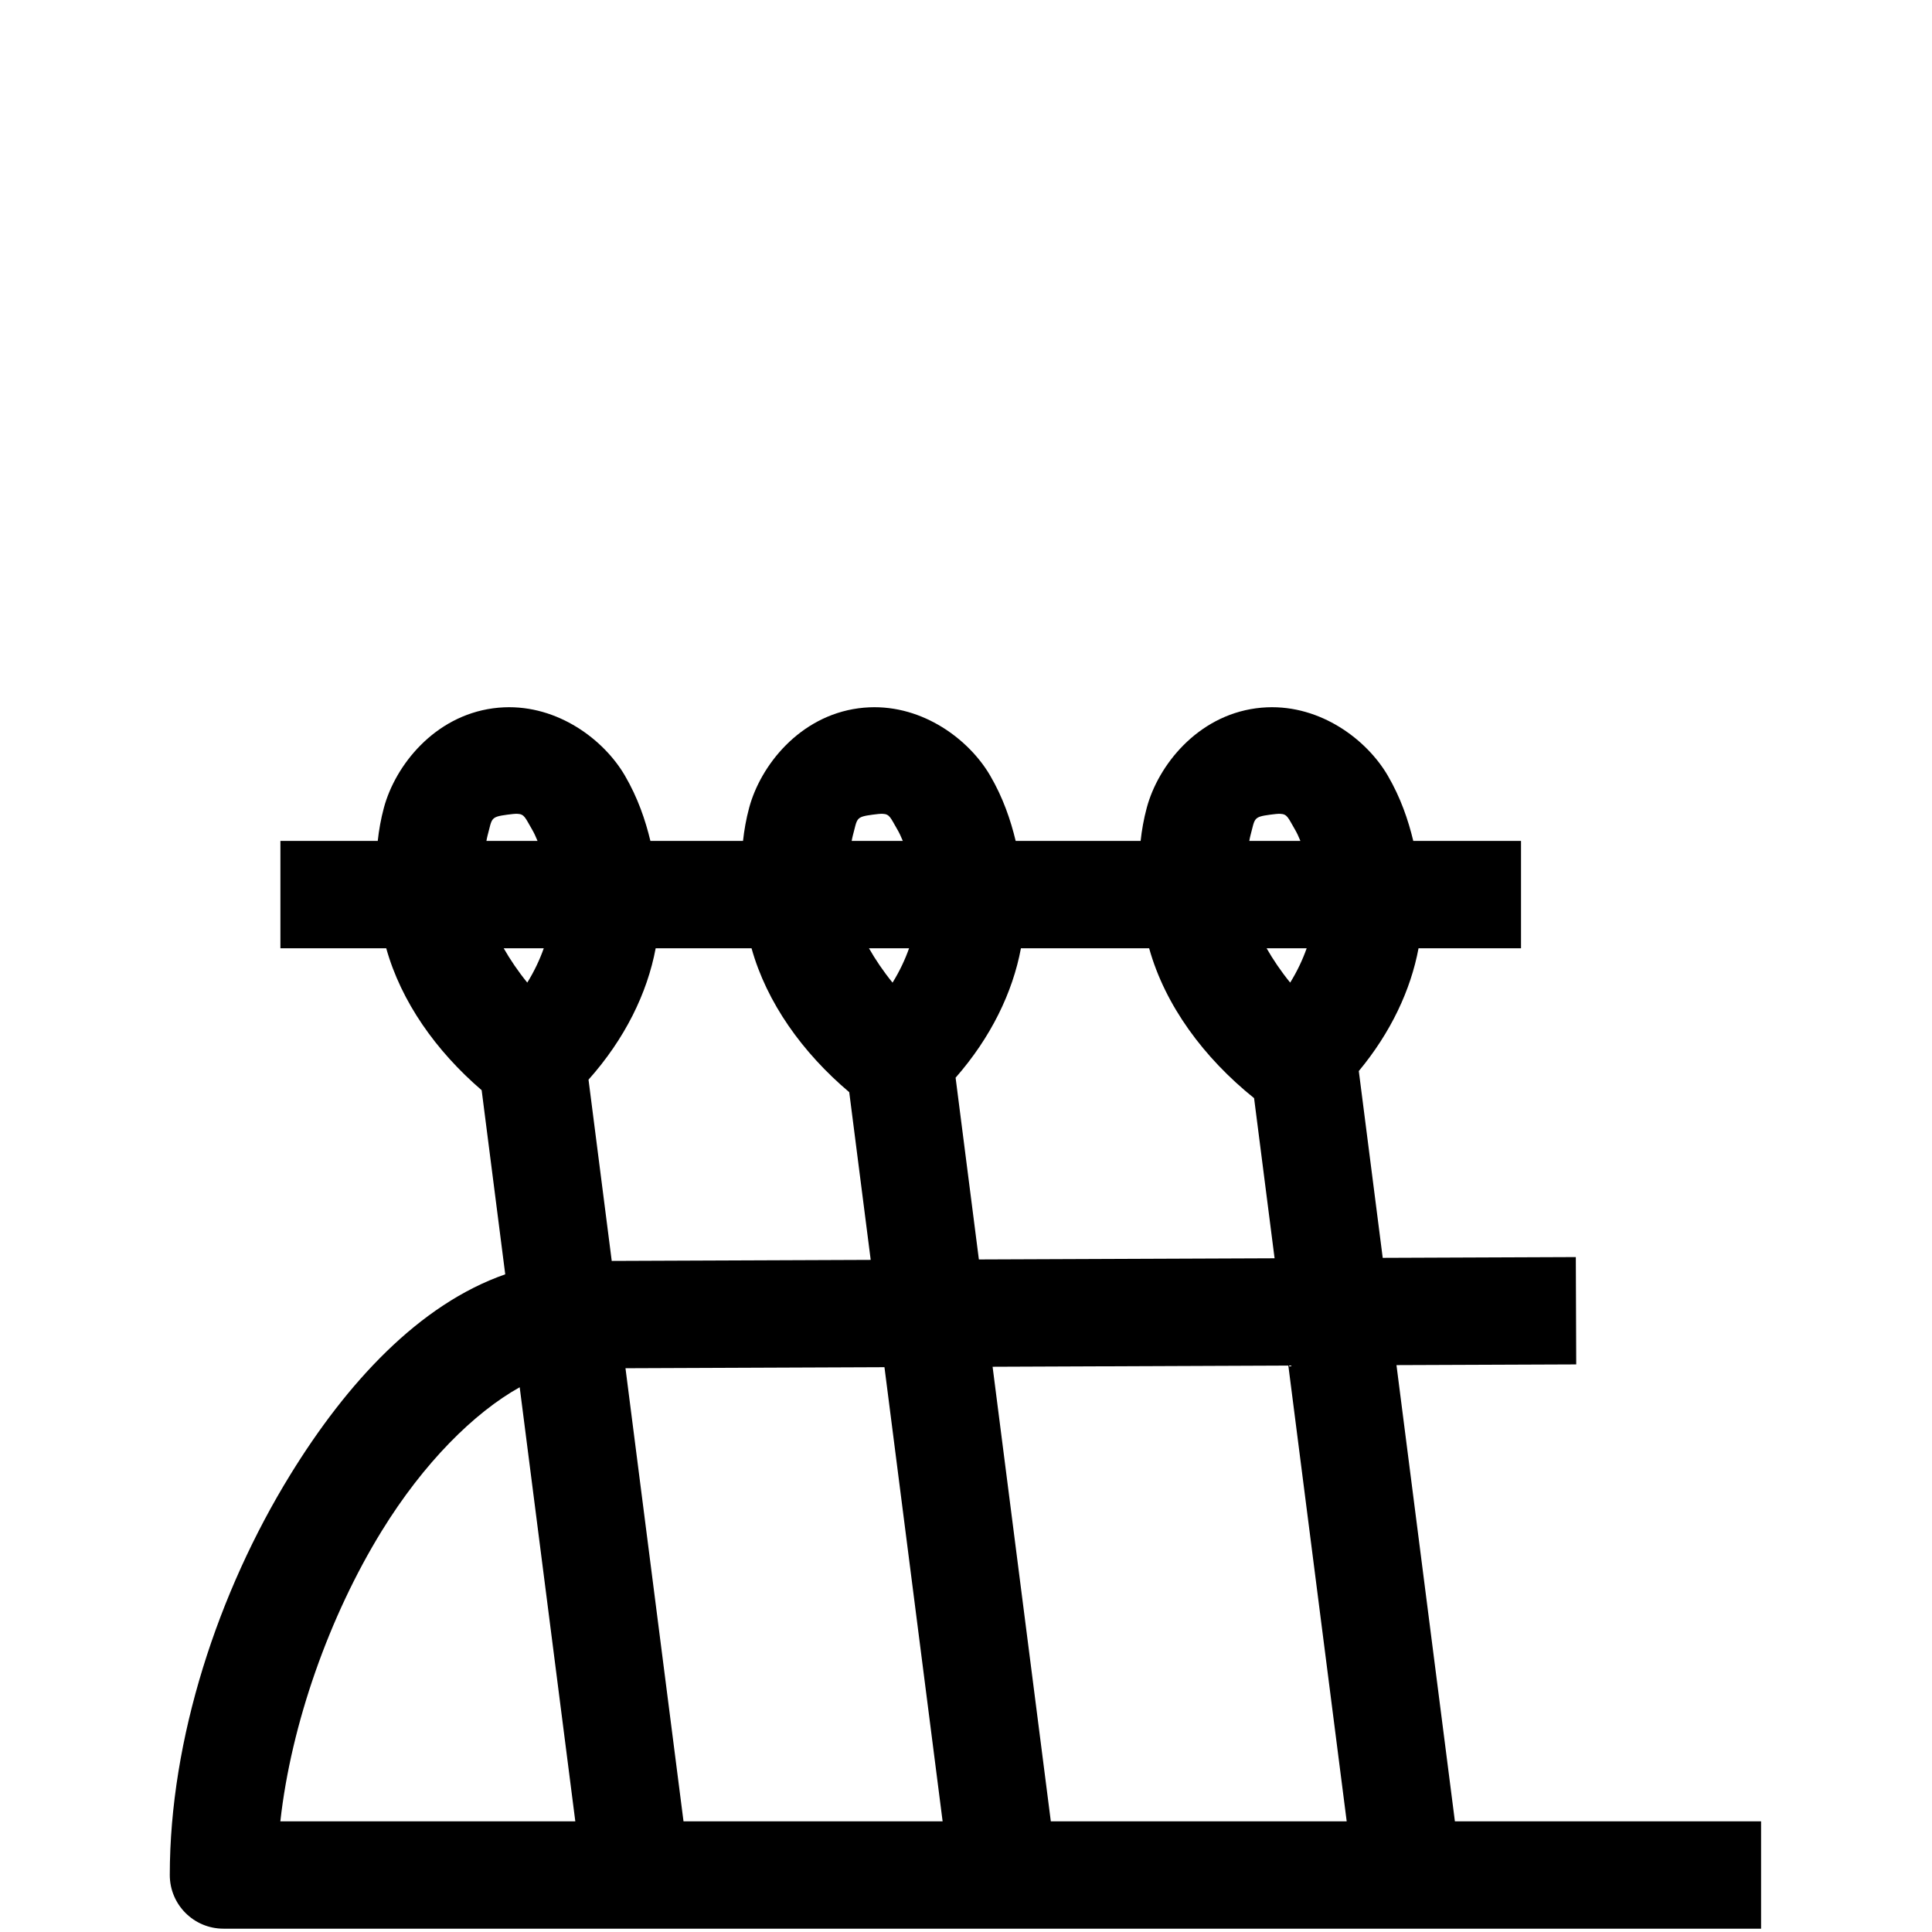
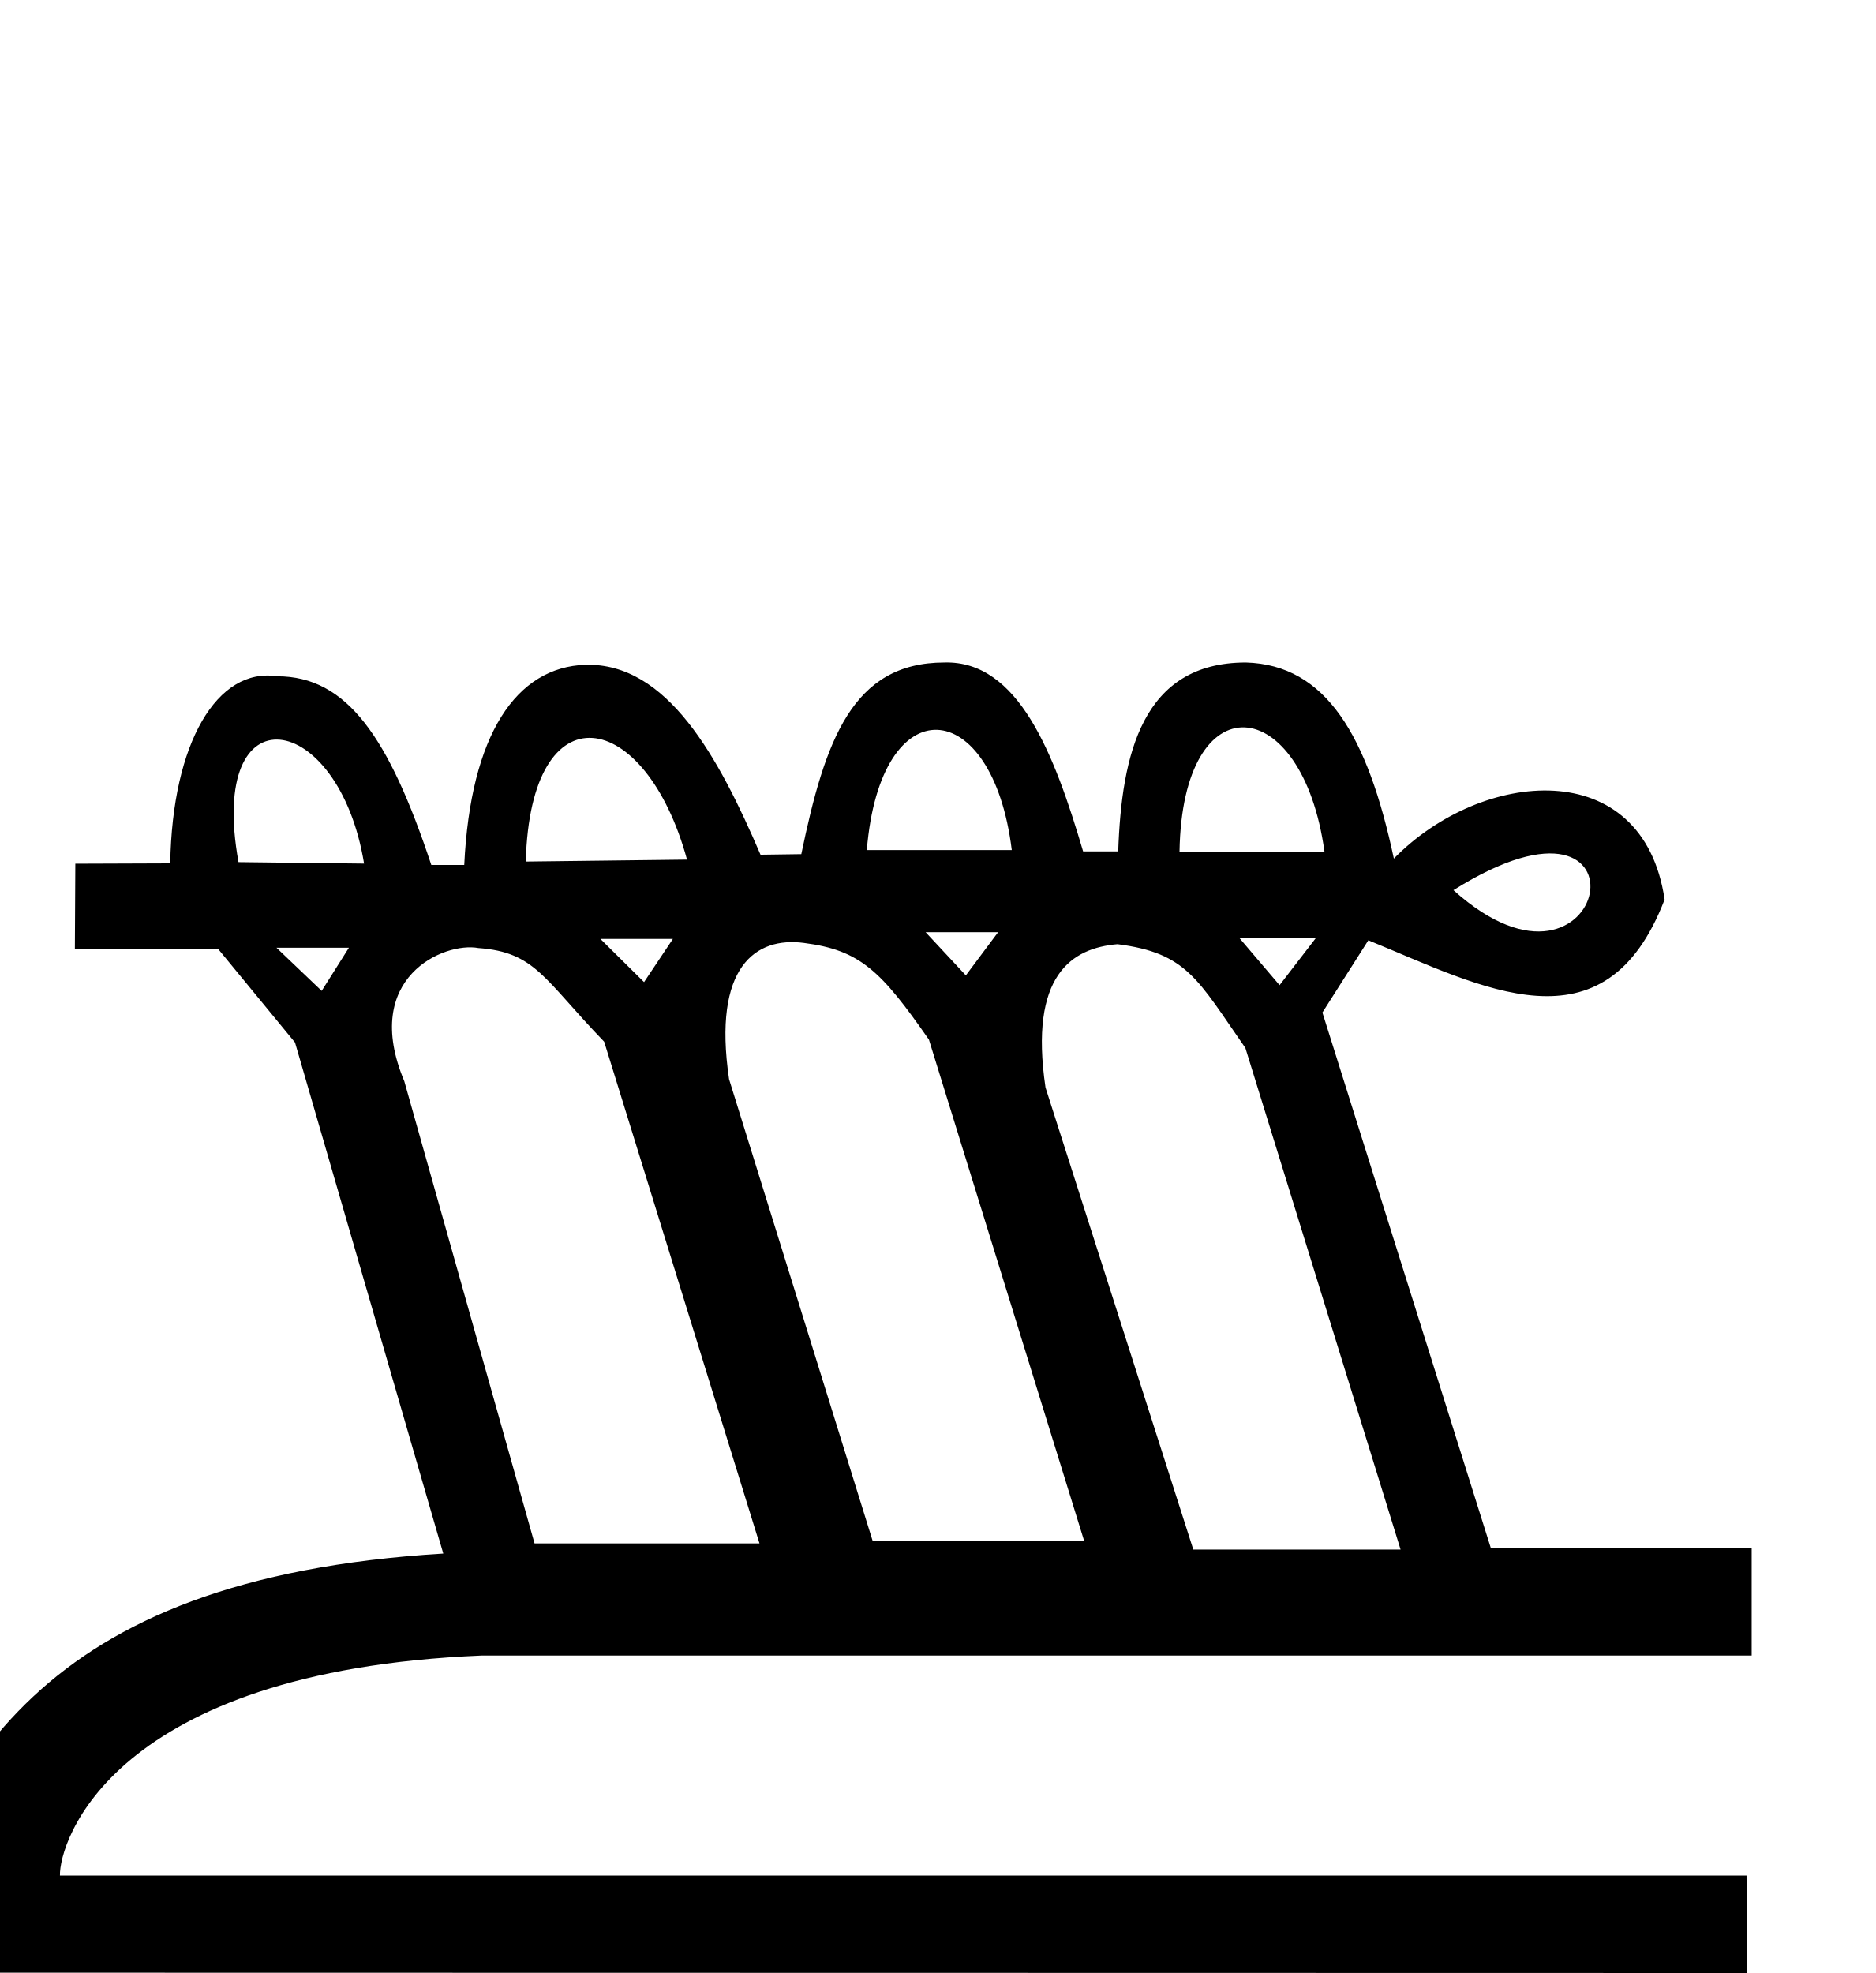
- <svg xmlns="http://www.w3.org/2000/svg" width="1800px" height="1800px" id="svg1290">
-   <defs id="defs3" />
-   <g id="layer1">
-     <path id="path2963" d="M 469.531 659 C 466.175 659.145 462.795 659.445 459.375 659.906 C 404.656 667.285 368.316 712.951 357.656 752.594 C 354.828 763.112 353.031 773.435 351.938 783.469 L 261.25 783.469 L 261.25 883.469 L 359.844 883.469 C 373.765 933.338 406.238 979.163 448.75 1015.719 L 470.719 1187.25 C 390.477 1215.254 323.152 1288.353 270.406 1374.062 C 203.034 1483.54 158.188 1620.104 158.188 1746.906 C 158.19 1774.519 180.574 1796.903 208.188 1796.906 L 1640.75 1796.906 L 1640.75 1696.906 L 1355.5 1696.906 L 1301.062 1271.844 L 1468.531 1271.188 L 1468.156 1171.188 L 1288.25 1171.906 L 1265.969 997.875 C 1295.798 961.918 1314.351 922.377 1321.625 883.469 L 1417.094 883.469 L 1417.094 783.469 L 1316.719 783.469 C 1312.081 764.145 1304.916 742.986 1292.781 722.312 C 1273.3 689.122 1230.655 656.829 1180.312 659 C 1176.956 659.145 1173.545 659.445 1170.125 659.906 C 1115.406 667.285 1079.066 712.951 1068.406 752.594 C 1065.578 763.112 1063.778 773.435 1062.688 783.469 L 946.281 783.469 C 941.644 764.145 934.478 742.986 922.344 722.312 C 902.862 689.122 860.218 656.829 809.875 659 C 806.519 659.145 803.107 659.445 799.688 659.906 C 744.969 667.285 708.628 712.951 697.969 752.594 C 695.141 763.112 693.34 773.435 692.25 783.469 L 605.969 783.469 C 601.331 764.145 594.166 742.986 582.031 722.312 C 562.55 689.122 519.874 656.829 469.531 659 z M 481.969 758.219 C 488.722 758.424 489.377 762.027 495.781 772.938 C 497.546 775.944 499.224 779.574 500.812 783.469 L 453.188 783.469 C 453.51 781.772 453.812 780.077 454.219 778.562 C 458.599 762.272 456.58 761.181 472.75 759 C 476.793 758.455 479.718 758.15 481.969 758.219 z M 822.281 758.219 C 829.034 758.424 829.689 762.027 836.094 772.938 C 837.859 775.944 839.536 779.574 841.125 783.469 L 793.5 783.469 C 793.822 781.772 794.124 780.077 794.531 778.562 C 798.912 762.272 796.892 761.181 813.062 759 C 817.105 758.455 820.03 758.15 822.281 758.219 z M 1192.719 758.219 C 1199.472 758.424 1200.127 762.027 1206.531 772.938 C 1208.296 775.944 1209.974 779.574 1211.562 783.469 L 1163.938 783.469 C 1164.26 781.772 1164.562 780.077 1164.969 778.562 C 1169.349 762.272 1167.33 761.181 1183.5 759 C 1187.543 758.455 1190.468 758.15 1192.719 758.219 z M 469.281 883.469 L 506.625 883.469 C 502.967 893.786 497.977 904.606 491.25 915.469 C 482.687 904.951 475.298 894.006 469.281 883.469 z M 610.875 883.469 L 700.188 883.469 C 714.338 934.179 747.652 980.71 791.219 1017.562 L 811.219 1173.812 L 569.938 1174.781 L 548.312 1005.906 C 582.205 967.861 603.056 925.296 610.875 883.469 z M 809.594 883.469 L 846.969 883.469 C 843.31 893.802 838.304 904.62 831.562 915.5 C 822.99 904.972 815.606 894.018 809.594 883.469 z M 951.188 883.469 L 1070.625 883.469 C 1085.497 936.767 1121.54 985.448 1168.406 1023.125 L 1187.5 1172.312 L 912 1173.406 L 890.312 1004.062 C 923.234 966.492 943.496 924.615 951.188 883.469 z M 1180.062 883.469 L 1217.406 883.469 C 1213.753 893.786 1208.759 904.606 1202.031 915.469 C 1193.468 904.951 1186.079 894.006 1180.062 883.469 z M 1200.312 1272.25 L 1254.688 1696.906 L 979.031 1696.906 L 924.781 1273.375 L 1200.312 1272.25 z M 824.031 1273.781 L 878.219 1696.906 L 636.812 1696.906 L 582.75 1274.75 L 824.031 1273.781 z M 484.188 1292.469 L 536 1696.906 L 261.188 1696.906 C 271.262 1606.104 306.85 1505.676 355.594 1426.469 C 394.735 1362.866 441.721 1316.168 484.188 1292.469 z " style="color:#000000;fill:#000000;fill-opacity:1;fill-rule:evenodd;stroke:none;stroke-width:100;stroke-linecap:butt;stroke-linejoin:round;stroke-miterlimit:4;stroke-dashoffset:0;stroke-opacity:1;marker:none;marker-start:none;marker-mid:none;marker-end:none;visibility:visible;display:inline;overflow:visible" />
-   </g>
+ <svg width="16.46" height="17.315">
+   <path style="fill:#000000; stroke:none" d=" M -1.088 17.312  L 15.332 17.315  L 15.327 16.46  L 0.526 16.46  C 0.518 16.171 0.973 14.665 4.226 14.529  C 6.366 14.529 8.607 14.529 15.372 14.529  L 15.372 13.589  L 13.084 13.589  L 11.605 8.886  L 12.008 8.252  C 13.001 8.657 14.082 9.266 14.608 7.894  C 14.418 6.613 13.001 6.749 12.232 7.535  C 12.003 6.46 11.639 5.834 10.933 5.814  C 10.024 5.814 9.842 6.621 9.813 7.472  L 9.505 7.472  C 9.251 6.61 8.935 5.796 8.288 5.814  C 7.48 5.814 7.239 6.498 7.032 7.496  L 6.674 7.501  C 6.305 6.64 5.855 5.816 5.138 5.834  C 4.532 5.854 4.129 6.443 4.074 7.591  L 3.785 7.591  C 3.412 6.467 3.043 5.935 2.433 5.935  C 1.908 5.854 1.511 6.516 1.494 7.577  L 0.661 7.58  L 0.657 8.33  L 1.916 8.33  L 2.589 9.149  L 3.89 13.634  C 0.301 13.851 -0.462 15.541 -1.088 17.312  M 4.339 0  L 0.123 17.898  M 6.398 9.471  C 6.252 8.481 6.633 8.22 7.054 8.275  C 7.549 8.338 7.732 8.521 8.152 9.124  L 9.515 13.526  L 7.659 13.526  L 6.398 9.471  M 12.755 7.812  C 14.581 6.667 14.118 9.038 12.755 7.812  M 4.614 7.561  C 4.655 6.026 5.664 6.209 6.029 7.544  L 4.614 7.561  M 7.607 7.46  C 7.725 6.015 8.711 6.092 8.879 7.46  L 7.607 7.46  M 10.351 7.473  C 10.376 5.971 11.429 6.07 11.623 7.473  L 10.351 7.473  M 2.093 7.566  C 1.816 6.037 2.973 6.226 3.195 7.579  L 2.093 7.566  M 5.269 8.24  L 5.905 8.24  L 5.652 8.619  L 5.269 8.24  M 8.123 8.181  L 8.759 8.181  L 8.476 8.56  L 8.123 8.181  M 10.874 8.229  L 11.55 8.229  L 11.229 8.646  L 10.874 8.229  M 2.426 8.317  L 3.062 8.317  L 2.823 8.696  L 2.426 8.317  M 9.175 9.544  C 9.029 8.554 9.408 8.32 9.807 8.286  C 10.416 8.364 10.509 8.594 10.929 9.197  L 12.291 13.599  L 10.472 13.599  L 9.175 9.544  M 3.548 9.489  C 3.165 8.576 3.899 8.264 4.198 8.32  C 4.699 8.356 4.773 8.594 5.302 9.142  L 6.665 13.545  L 4.691 13.545  L 3.548 9.489 " />
</svg>
